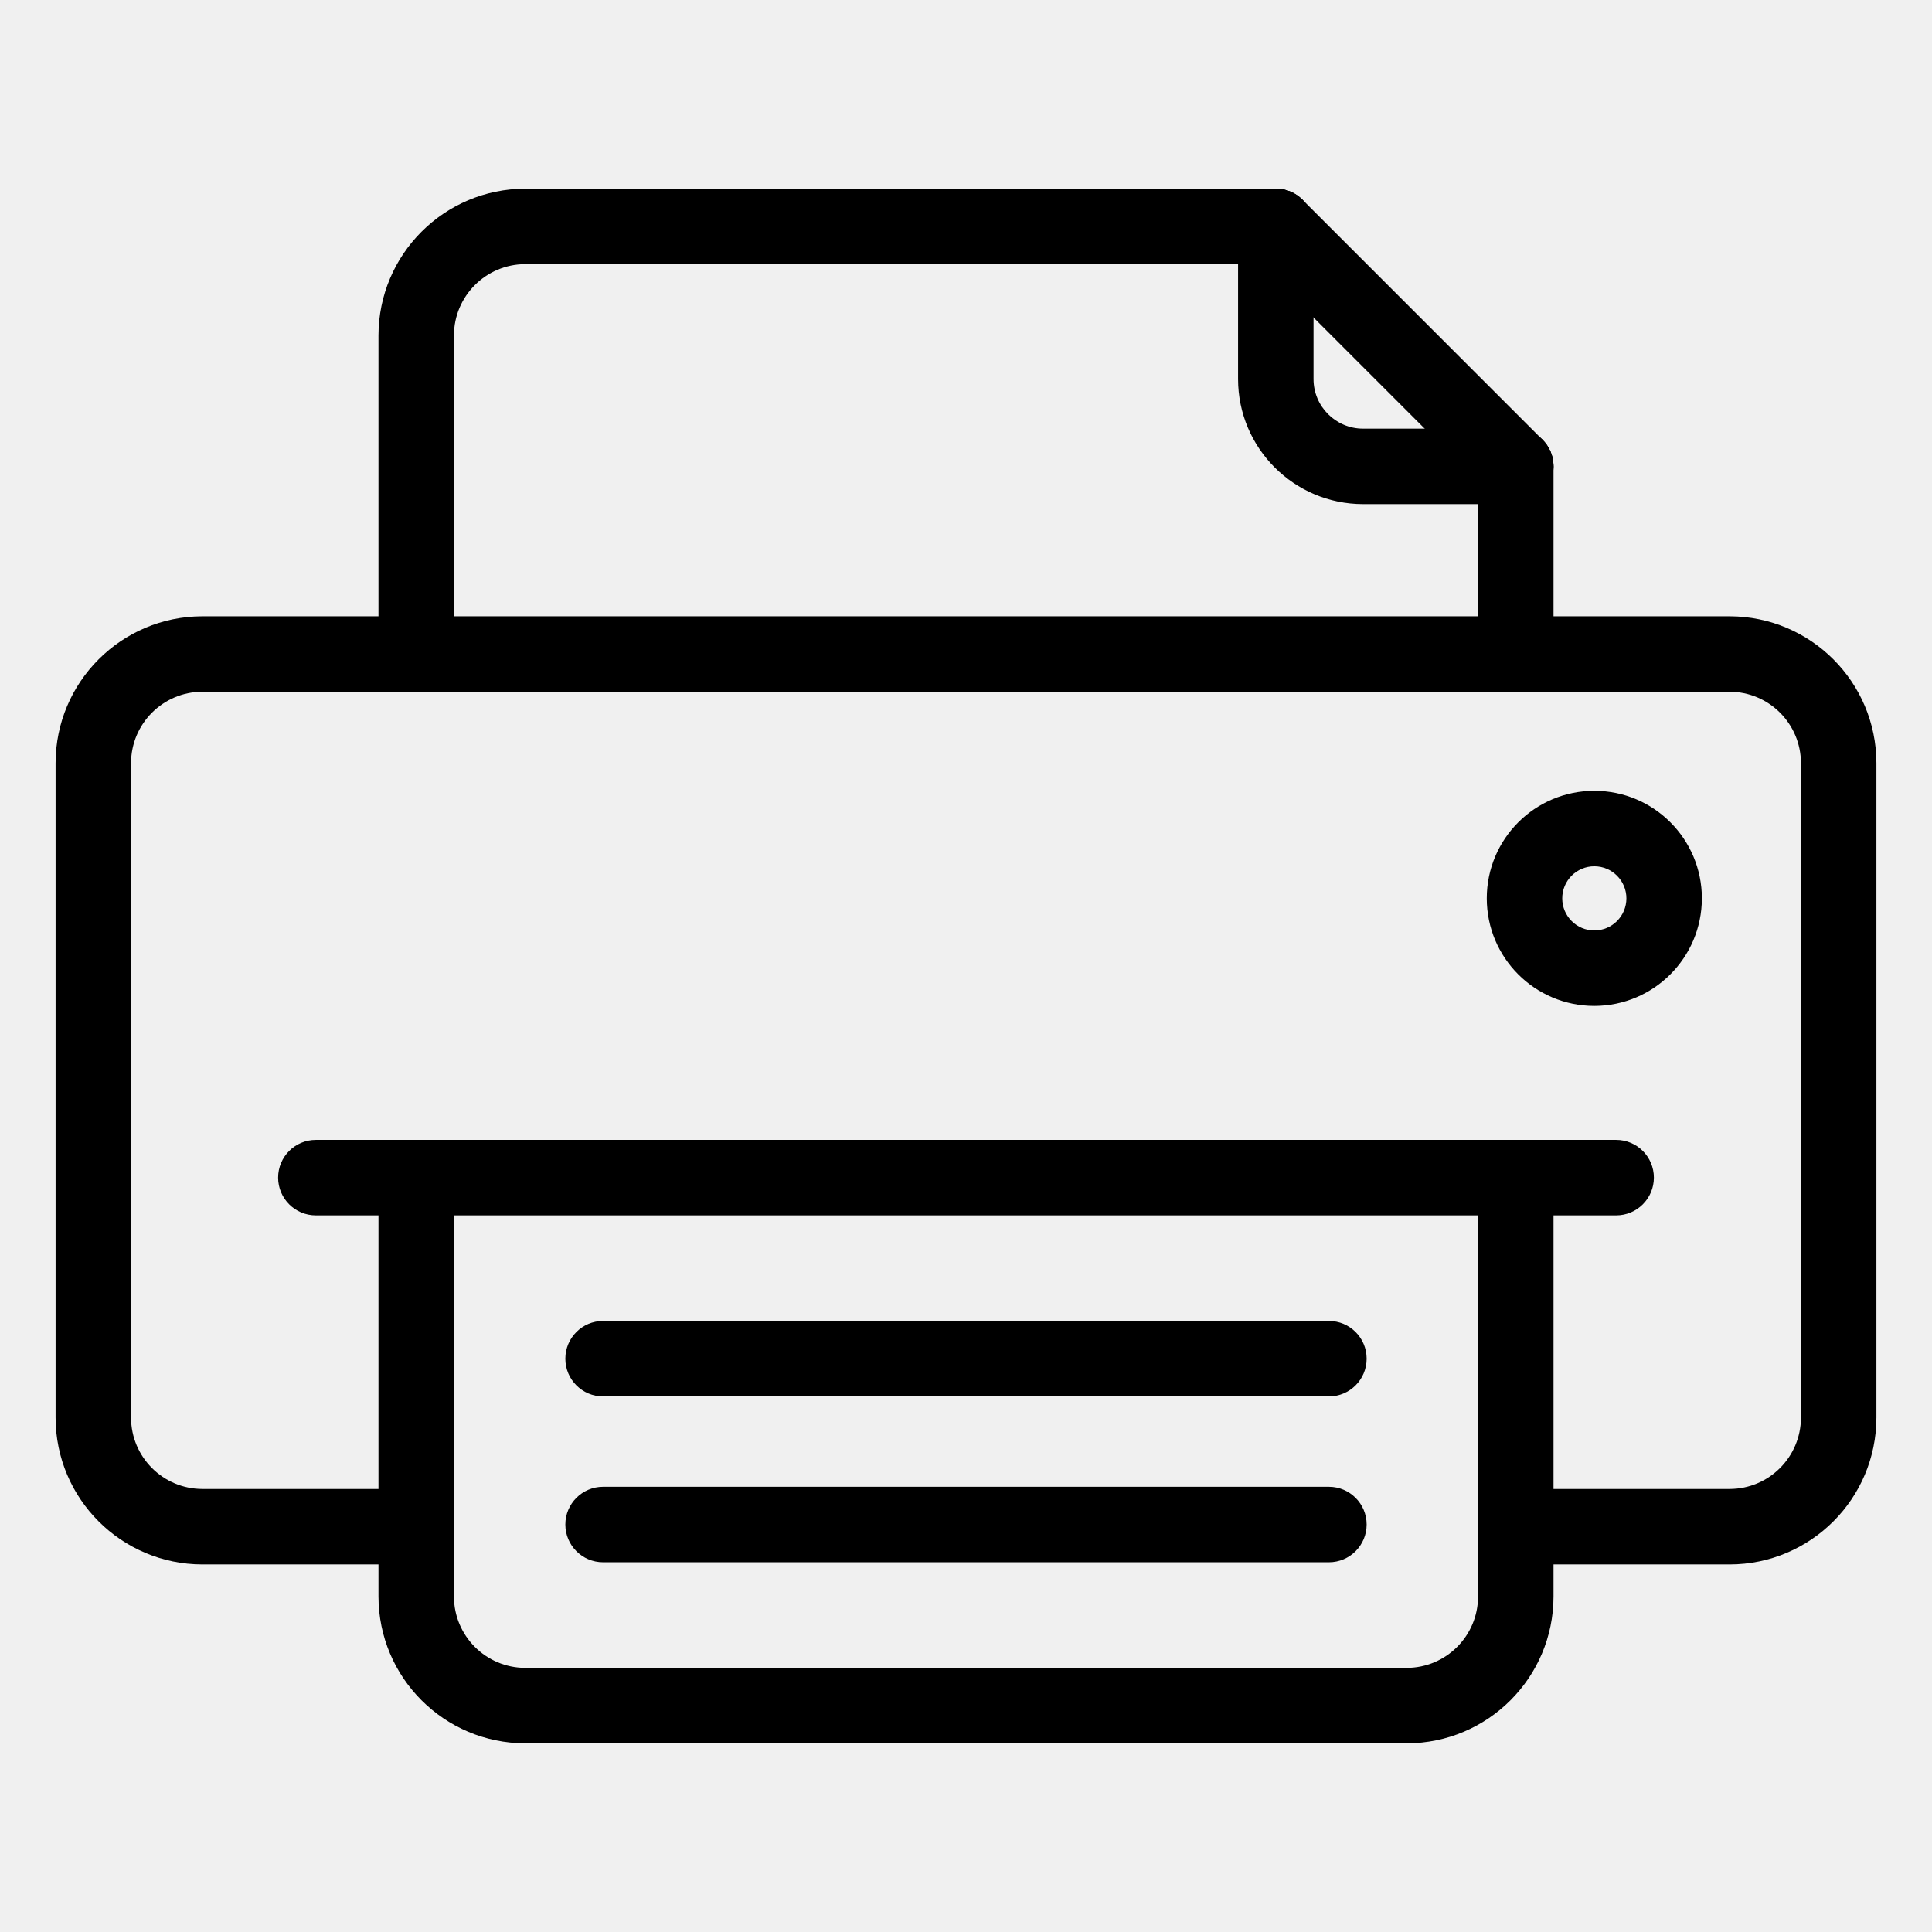
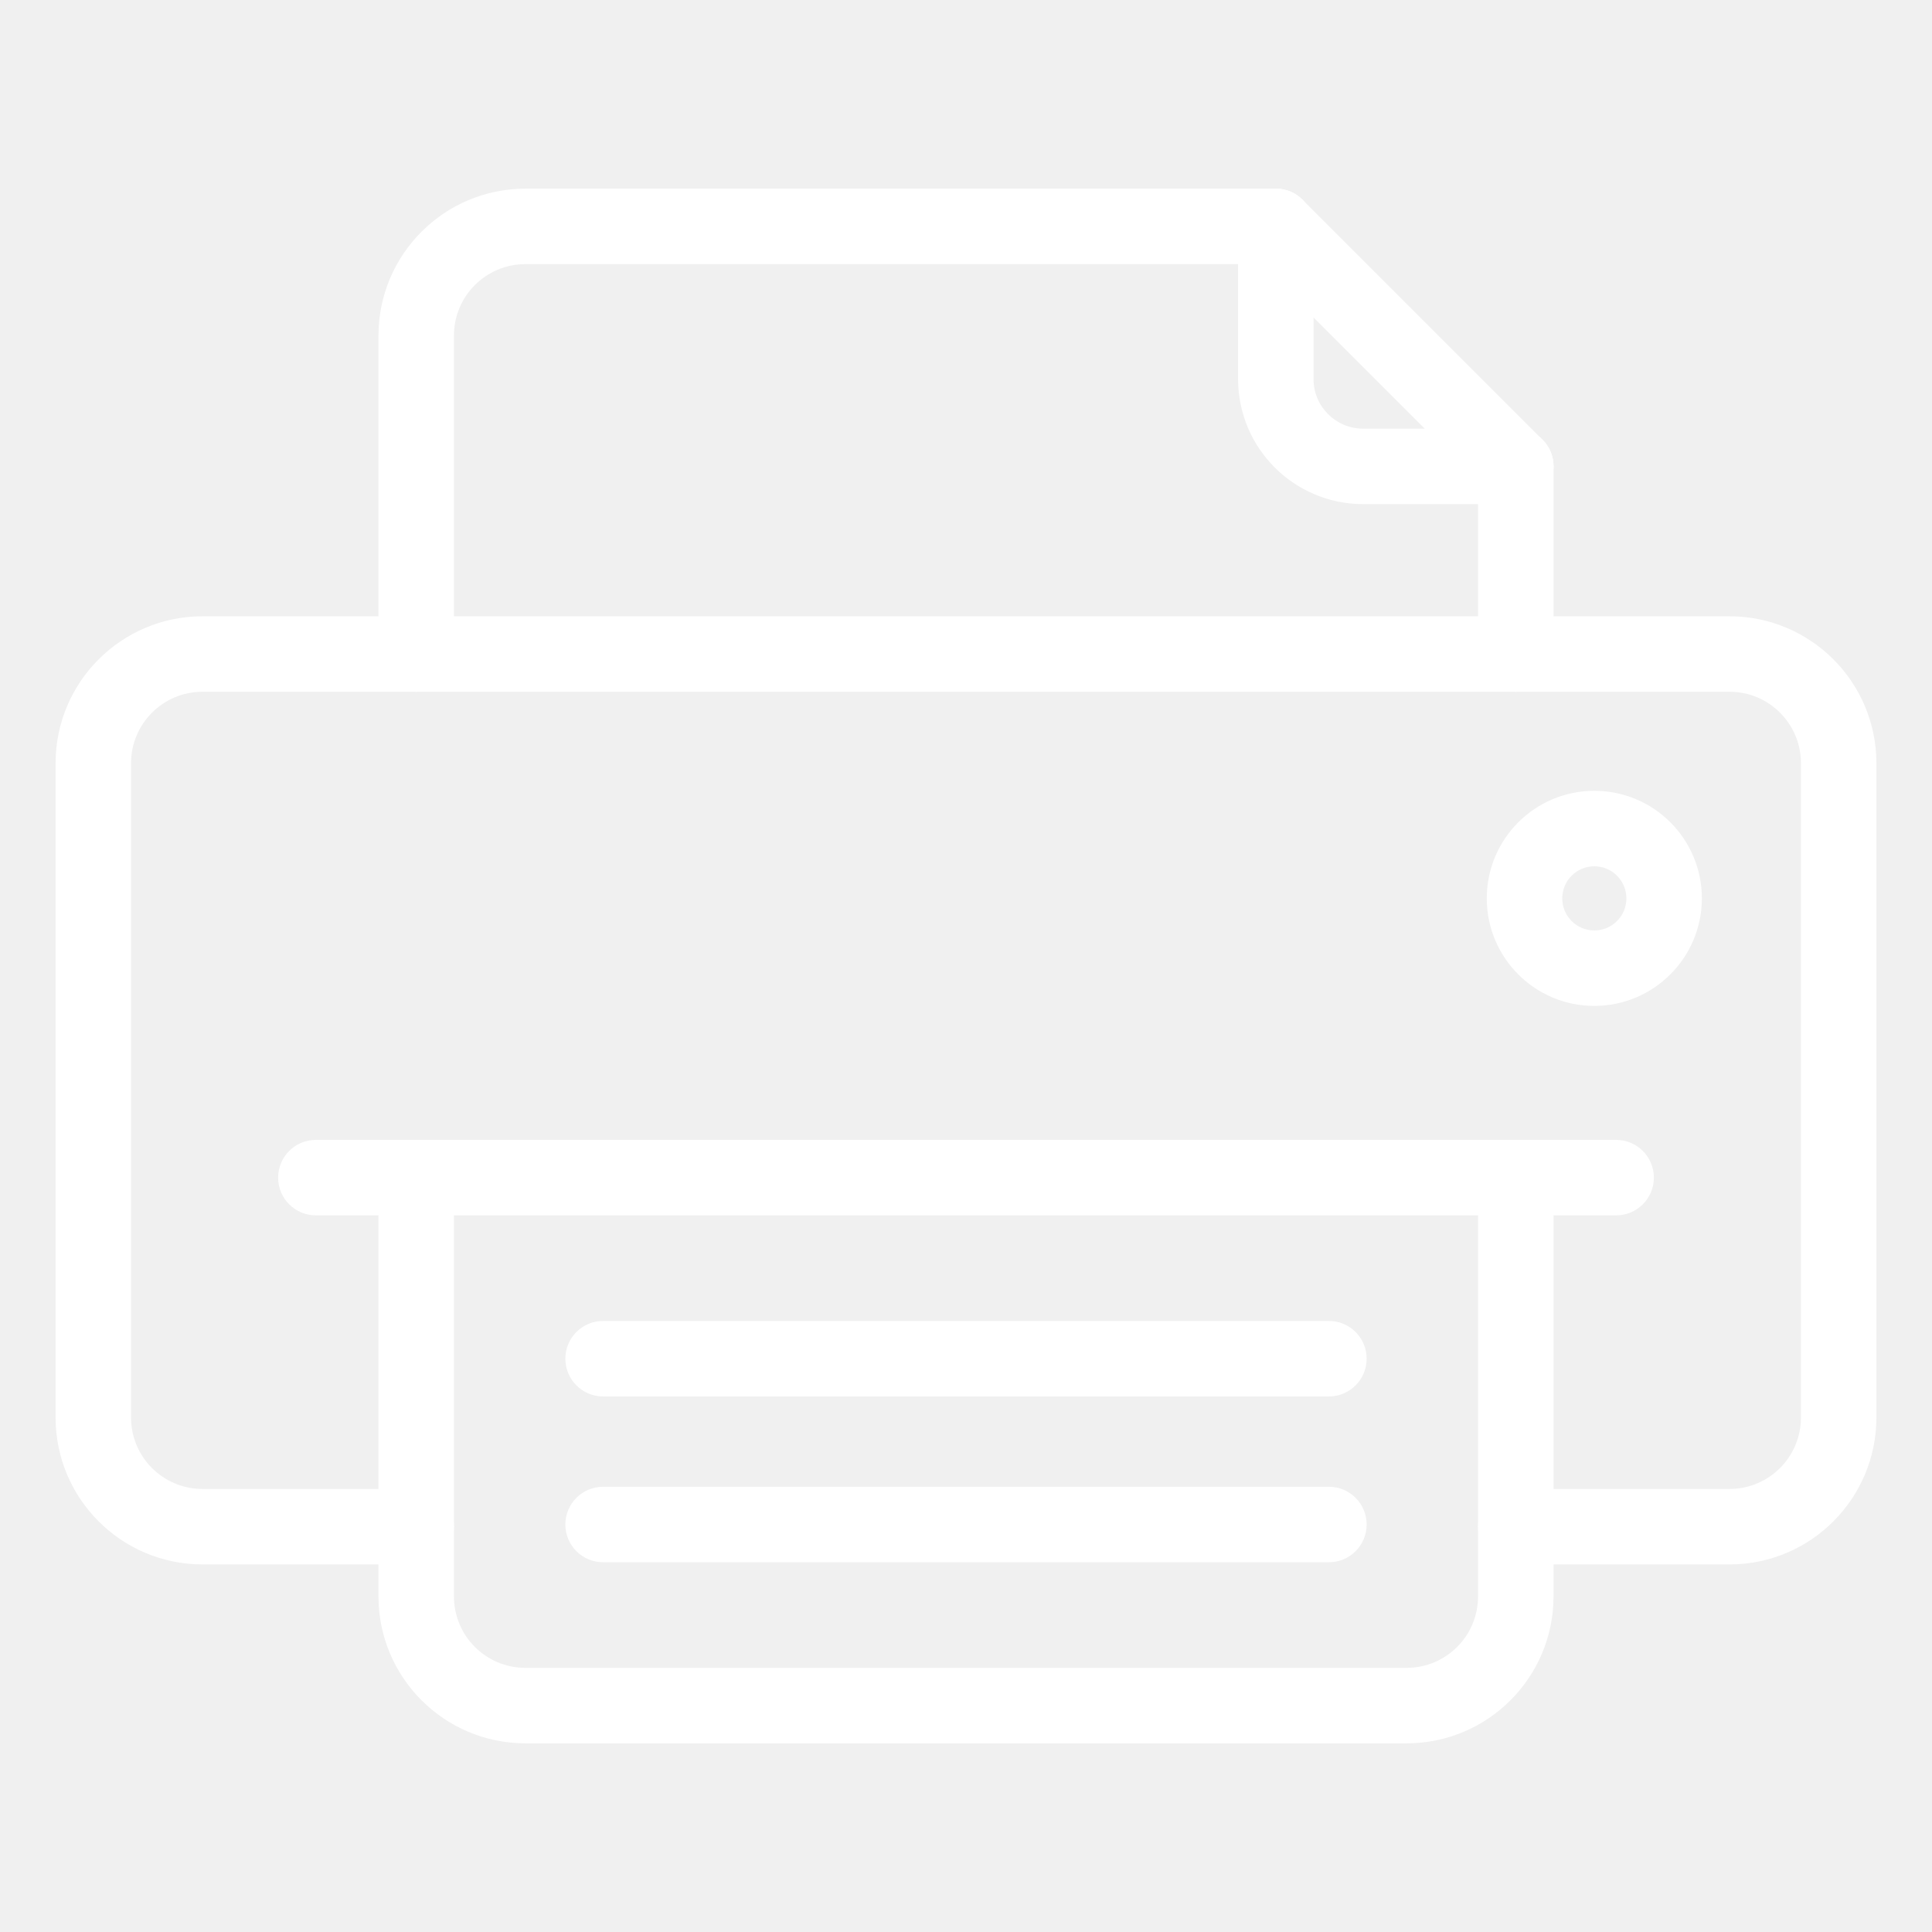
<svg xmlns="http://www.w3.org/2000/svg" version="1.1" x="0" y="0" viewBox="0 0 512 512" style="enable-background:new 0 0 512 512" xml:space="preserve">
  <g>
-     <path d="M458.36 414.59H401.7a10 10 0 0 1 0-20h56.66a18.93 18.93 0 0 0 18.908-18.908V202.23a18.93 18.93 0 0 0-18.908-18.908H53.64a18.93 18.93 0 0 0-18.909 18.908v173.452A18.93 18.93 0 0 0 53.64 394.59h56.66a10 10 0 1 1 0 20H53.64a38.953 38.953 0 0 1-38.909-38.908V202.23a38.953 38.953 0 0 1 38.909-38.908h404.72a38.952 38.952 0 0 1 38.909 38.908v173.452a38.952 38.952 0 0 1-38.909 38.908Z" fill="currentColor" data-original="#000000" />
-     <path d="M110.3 183.322a10 10 0 0 1-10-10V88.909A38.953 38.953 0 0 1 139.21 50H338.1a10 10 0 0 1 0 20H139.21a18.93 18.93 0 0 0-18.909 18.909v84.413a10 10 0 0 1-10 10ZM401.7 183.322a10 10 0 0 1-10-10v-49.723a10 10 0 0 1 20 0v49.723a10 10 0 0 1-10 10ZM372.791 462H139.21a38.952 38.952 0 0 1-38.909-38.908V312.083a10 10 0 0 1 20 0v111.009A18.93 18.93 0 0 0 139.21 442h233.581a18.93 18.93 0 0 0 18.908-18.908V312.083a10 10 0 0 1 20 0v111.009A38.952 38.952 0 0 1 372.791 462Z" fill="currentColor" data-original="#000000" />
-     <path d="M401.7 133.599h-40.472a33.164 33.164 0 0 1-33.127-33.127V60a10 10 0 0 1 20 0v40.472a13.142 13.142 0 0 0 13.127 13.127h40.471a10 10 0 0 1 0 20Z" fill="currentColor" data-original="#000000" />
-     <path d="M401.7 133.599a9.969 9.969 0 0 1-7.072-2.93l-63.599-63.598a10 10 0 0 1 14.143-14.142l63.598 63.598a10 10 0 0 1-7.07 17.072ZM428.295 322.083H83.705a10 10 0 0 1 0-20h344.59a10 10 0 0 1 0 20ZM352.176 370.07H159.824a10 10 0 0 1 0-20h192.352a10 10 0 0 1 0 20ZM352.176 414.012H159.824a10 10 0 0 1 0-20h192.352a10 10 0 0 1 0 20ZM422.514 266.578a28.502 28.502 0 1 1 28.5-28.501 28.534 28.534 0 0 1-28.5 28.501Zm0-37.003a8.502 8.502 0 1 0 8.5 8.502 8.511 8.511 0 0 0-8.5-8.502Z" fill="currentColor" data-original="#000000" />
+     <path d="M458.36 414.59H401.7a10 10 0 0 1 0-20h56.66a18.93 18.93 0 0 0 18.908-18.908V202.23a18.93 18.93 0 0 0-18.908-18.908H53.64a18.93 18.93 0 0 0-18.909 18.908v173.452A18.93 18.93 0 0 0 53.64 394.59h56.66a10 10 0 1 1 0 20H53.64a38.953 38.953 0 0 1-38.909-38.908V202.23a38.953 38.953 0 0 1 38.909-38.908h404.72a38.952 38.952 0 0 1 38.909 38.908v173.452a38.952 38.952 0 0 1-38.909 38.908Z" fill="#fff" data-original="#000000" />
+     <path d="M110.3 183.322a10 10 0 0 1-10-10V88.909A38.953 38.953 0 0 1 139.21 50H338.1a10 10 0 0 1 0 20H139.21a18.93 18.93 0 0 0-18.909 18.909v84.413a10 10 0 0 1-10 10ZM401.7 183.322a10 10 0 0 1-10-10v-49.723a10 10 0 0 1 20 0v49.723a10 10 0 0 1-10 10ZM372.791 462H139.21a38.952 38.952 0 0 1-38.909-38.908V312.083a10 10 0 0 1 20 0v111.009A18.93 18.93 0 0 0 139.21 442h233.581a18.93 18.93 0 0 0 18.908-18.908V312.083a10 10 0 0 1 20 0v111.009A38.952 38.952 0 0 1 372.791 462Z" fill="#fff" data-original="#000000" />
+     <path d="M401.7 133.599h-40.472a33.164 33.164 0 0 1-33.127-33.127V60a10 10 0 0 1 20 0v40.472a13.142 13.142 0 0 0 13.127 13.127h40.471a10 10 0 0 1 0 20Z" fill="#fff" data-original="#000000" />
+     <path d="M401.7 133.599a9.969 9.969 0 0 1-7.072-2.93l-63.599-63.598a10 10 0 0 1 14.143-14.142l63.598 63.598a10 10 0 0 1-7.07 17.072ZM428.295 322.083H83.705a10 10 0 0 1 0-20h344.59a10 10 0 0 1 0 20ZM352.176 370.07H159.824a10 10 0 0 1 0-20h192.352a10 10 0 0 1 0 20ZM352.176 414.012H159.824a10 10 0 0 1 0-20h192.352a10 10 0 0 1 0 20ZM422.514 266.578a28.502 28.502 0 1 1 28.5-28.501 28.534 28.534 0 0 1-28.5 28.501Zm0-37.003a8.502 8.502 0 1 0 8.5 8.502 8.511 8.511 0 0 0-8.5-8.502Z" fill="#fff" data-original="#000000" />
  </g>
</svg>
